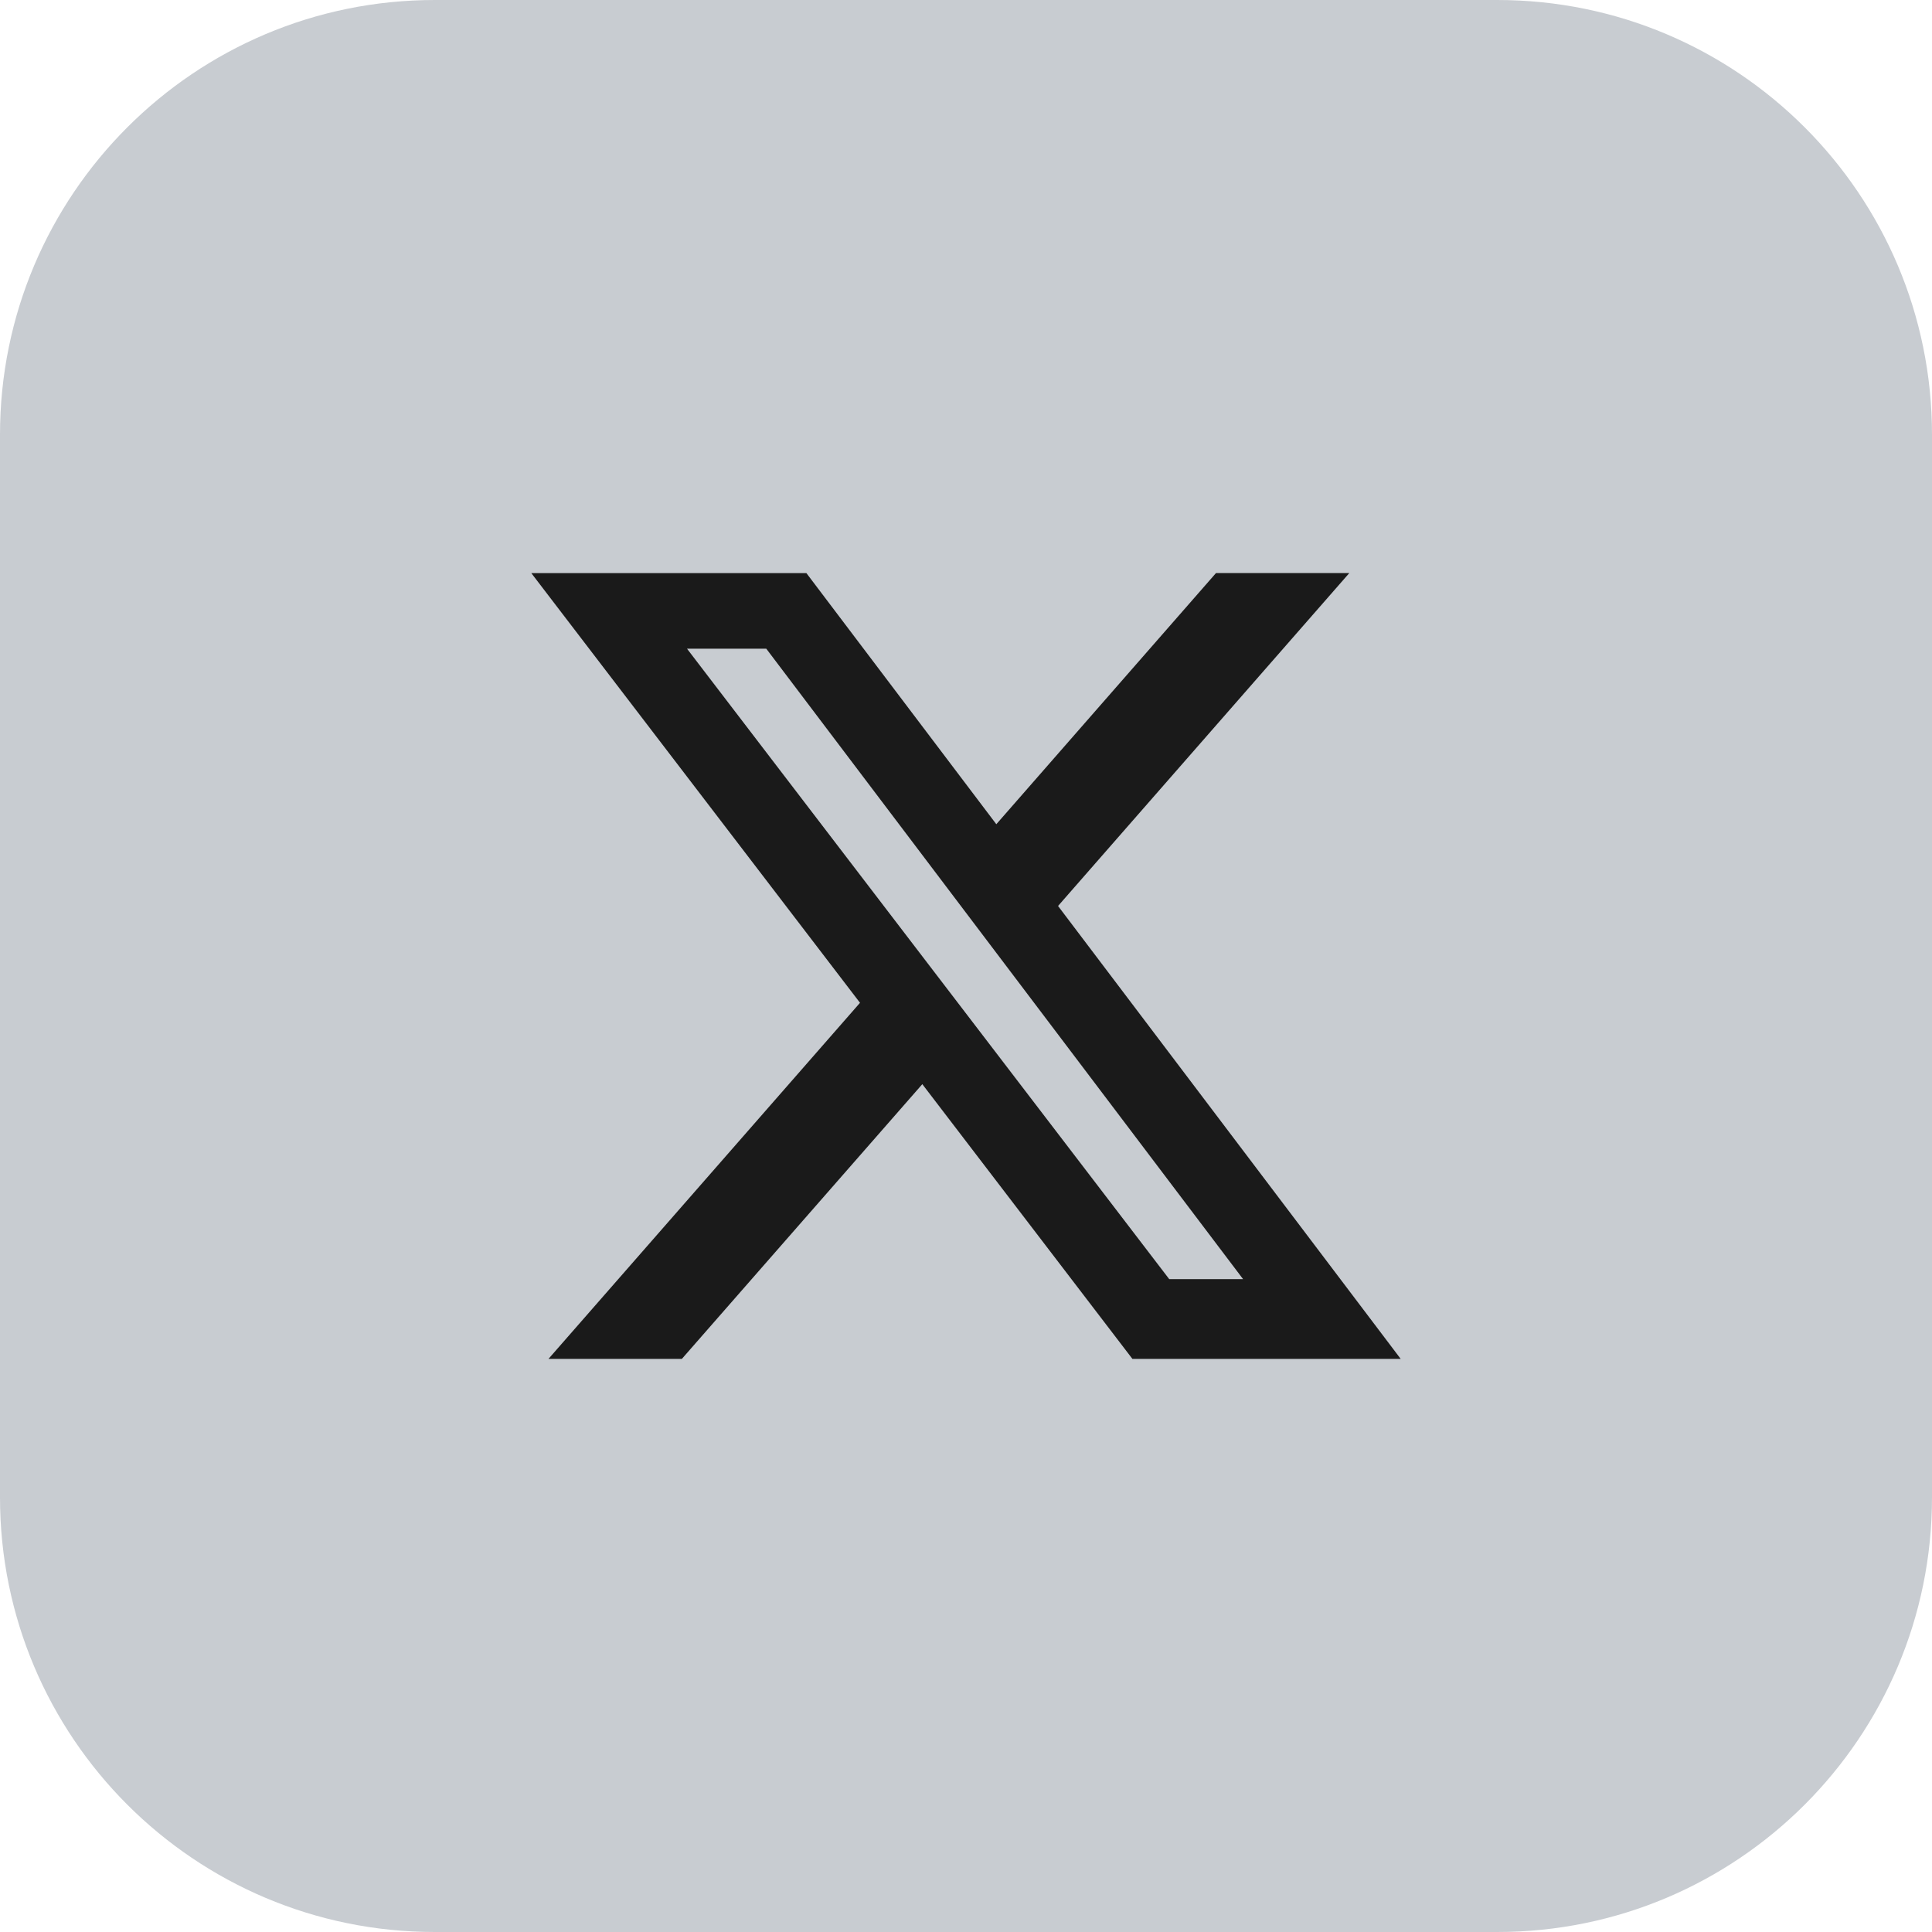
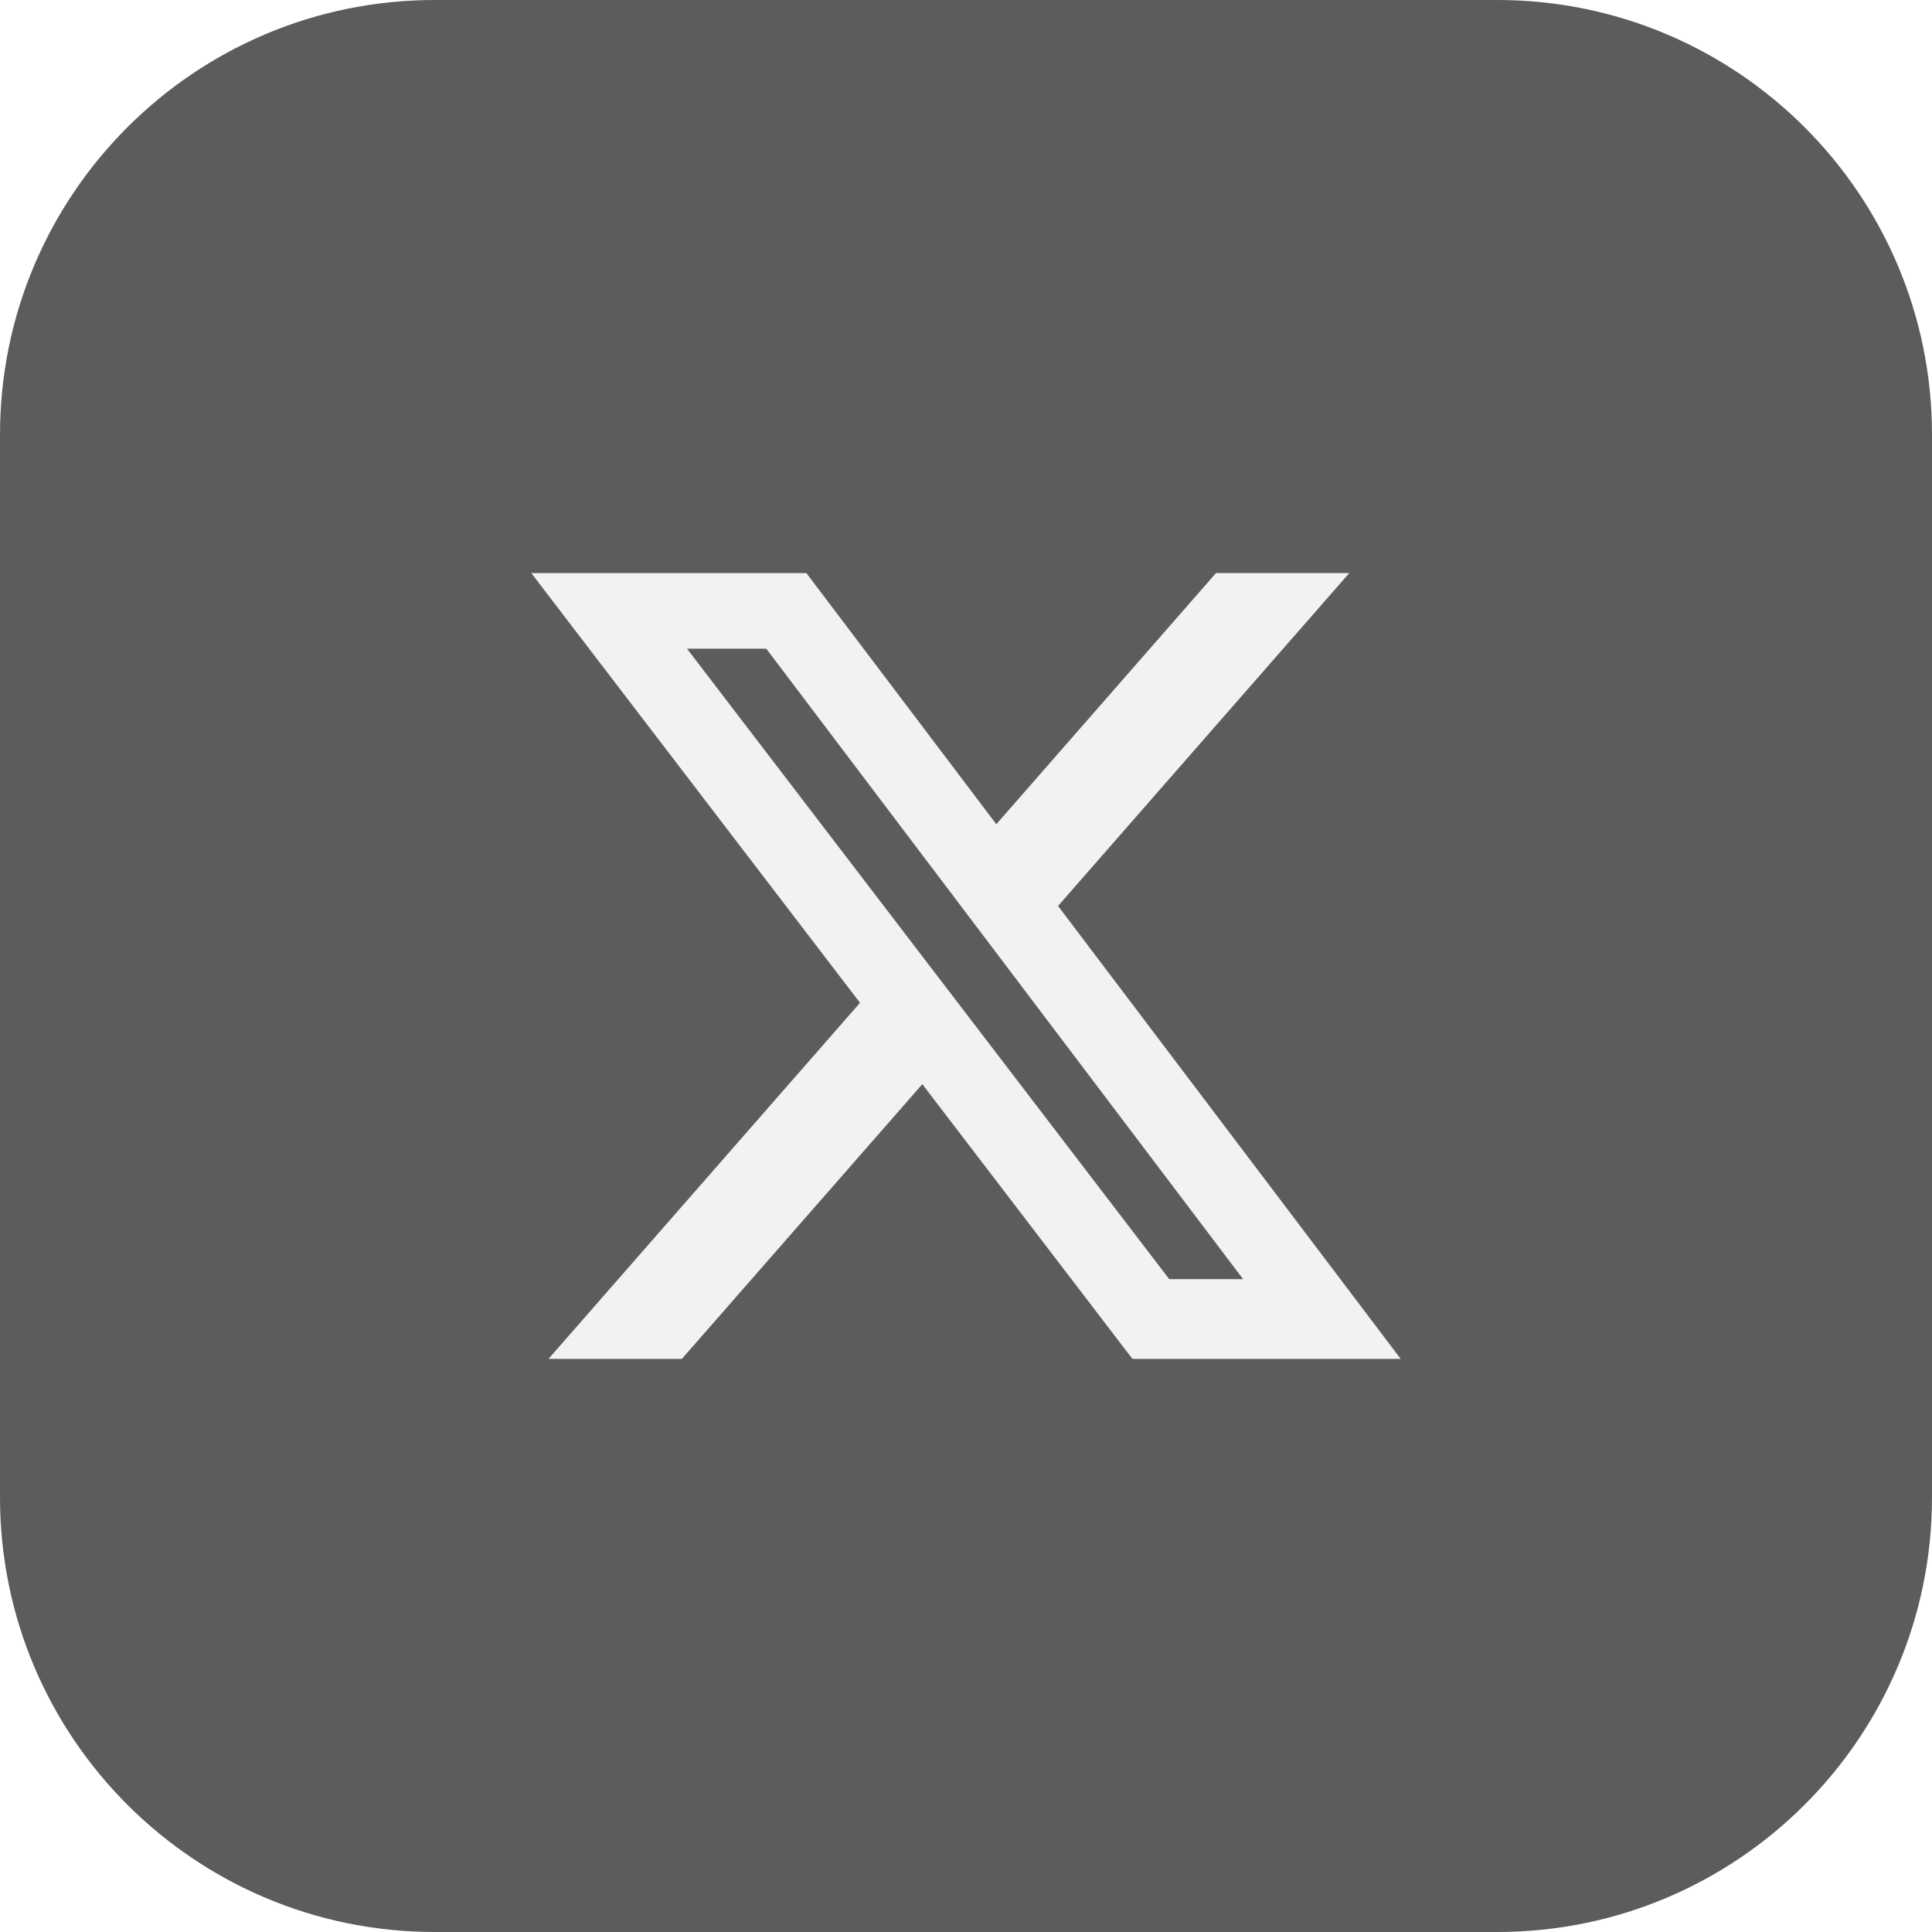
<svg xmlns="http://www.w3.org/2000/svg" width="40" height="40" viewBox="0 0 40 40" fill="none">
-   <rect x="0" y="0" width="40" height="40" rx="9" fill="#C8CCD1" />
-   <g transform="translate(11 11) scale(0.75)" fill="#1A1A1A">
+   <rect x="0" y="0" width="40" height="40" rx="9" fill="#5C5C5C" />
+   <g transform="translate(11 11) scale(0.75)" fill="#F2F2F2">
    <path d="M18.901 1.153h3.68l-8.04 9.19L24 22.846h-7.406l-5.8-7.584-6.638 7.584H.474l8.6-9.83L0 1.154h7.594l5.243 6.932ZM17.61 20.644h2.039L6.486 3.24H4.298Z" />
  </g>
</svg>
